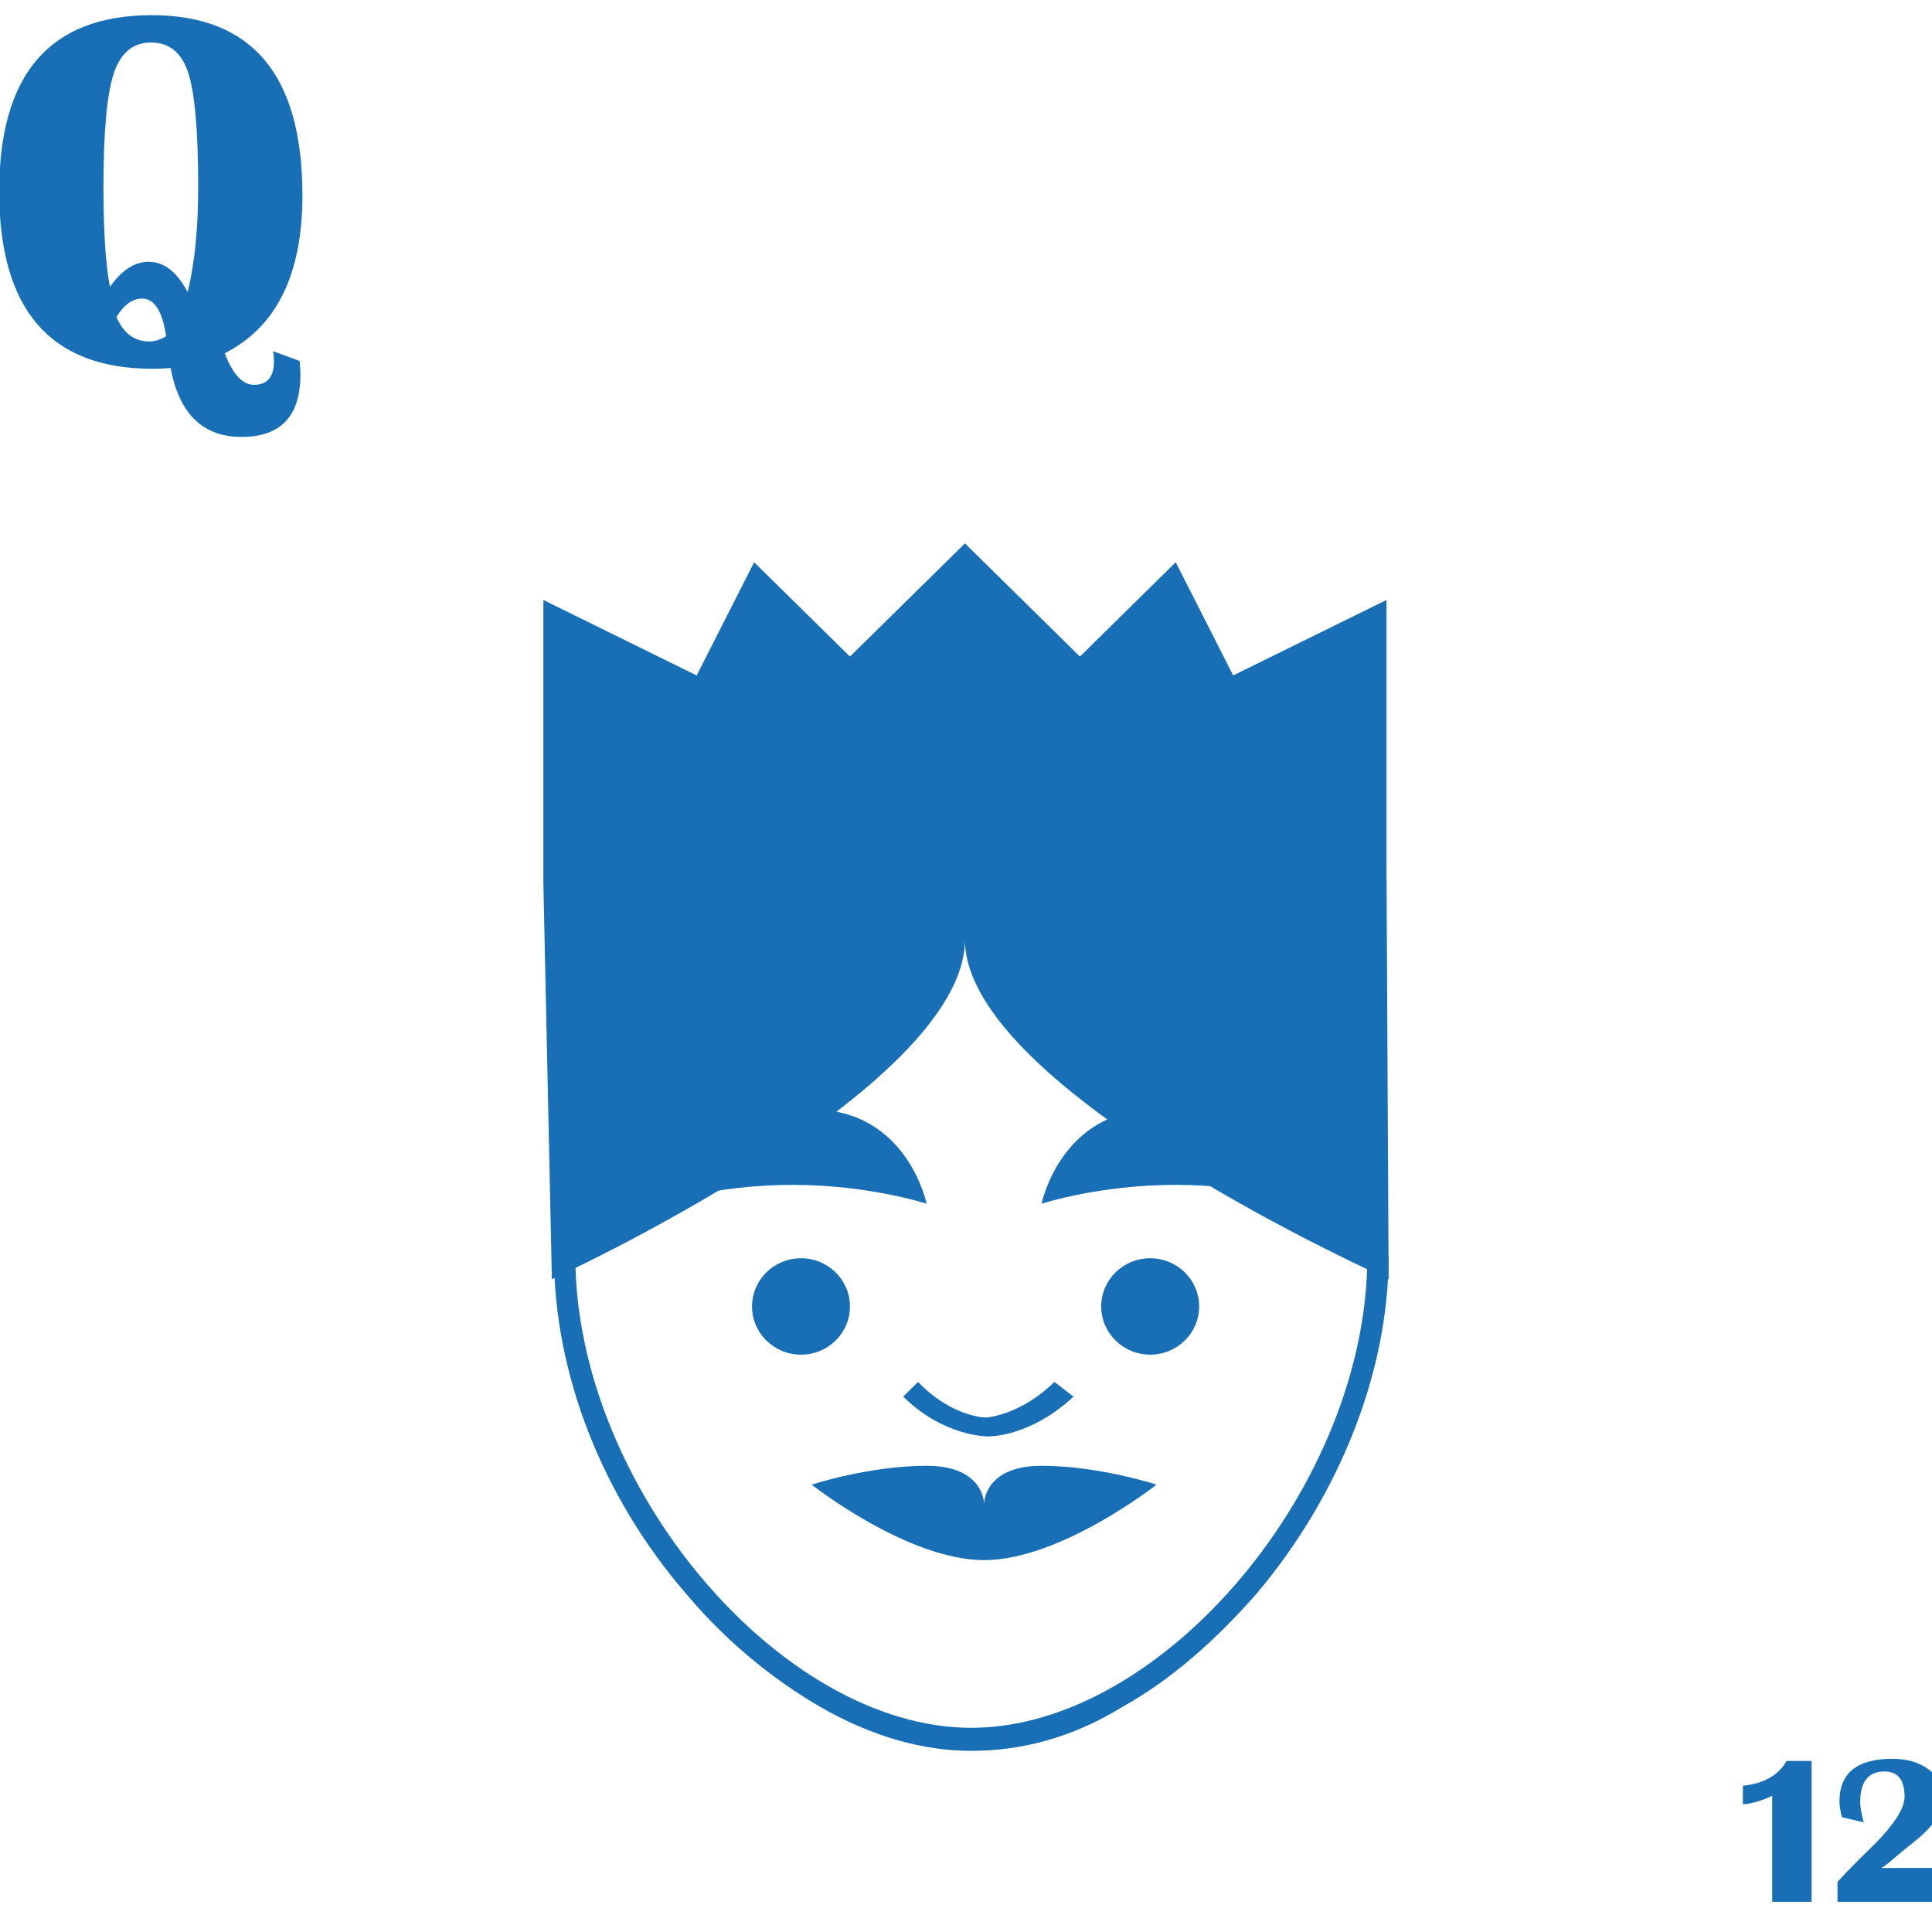
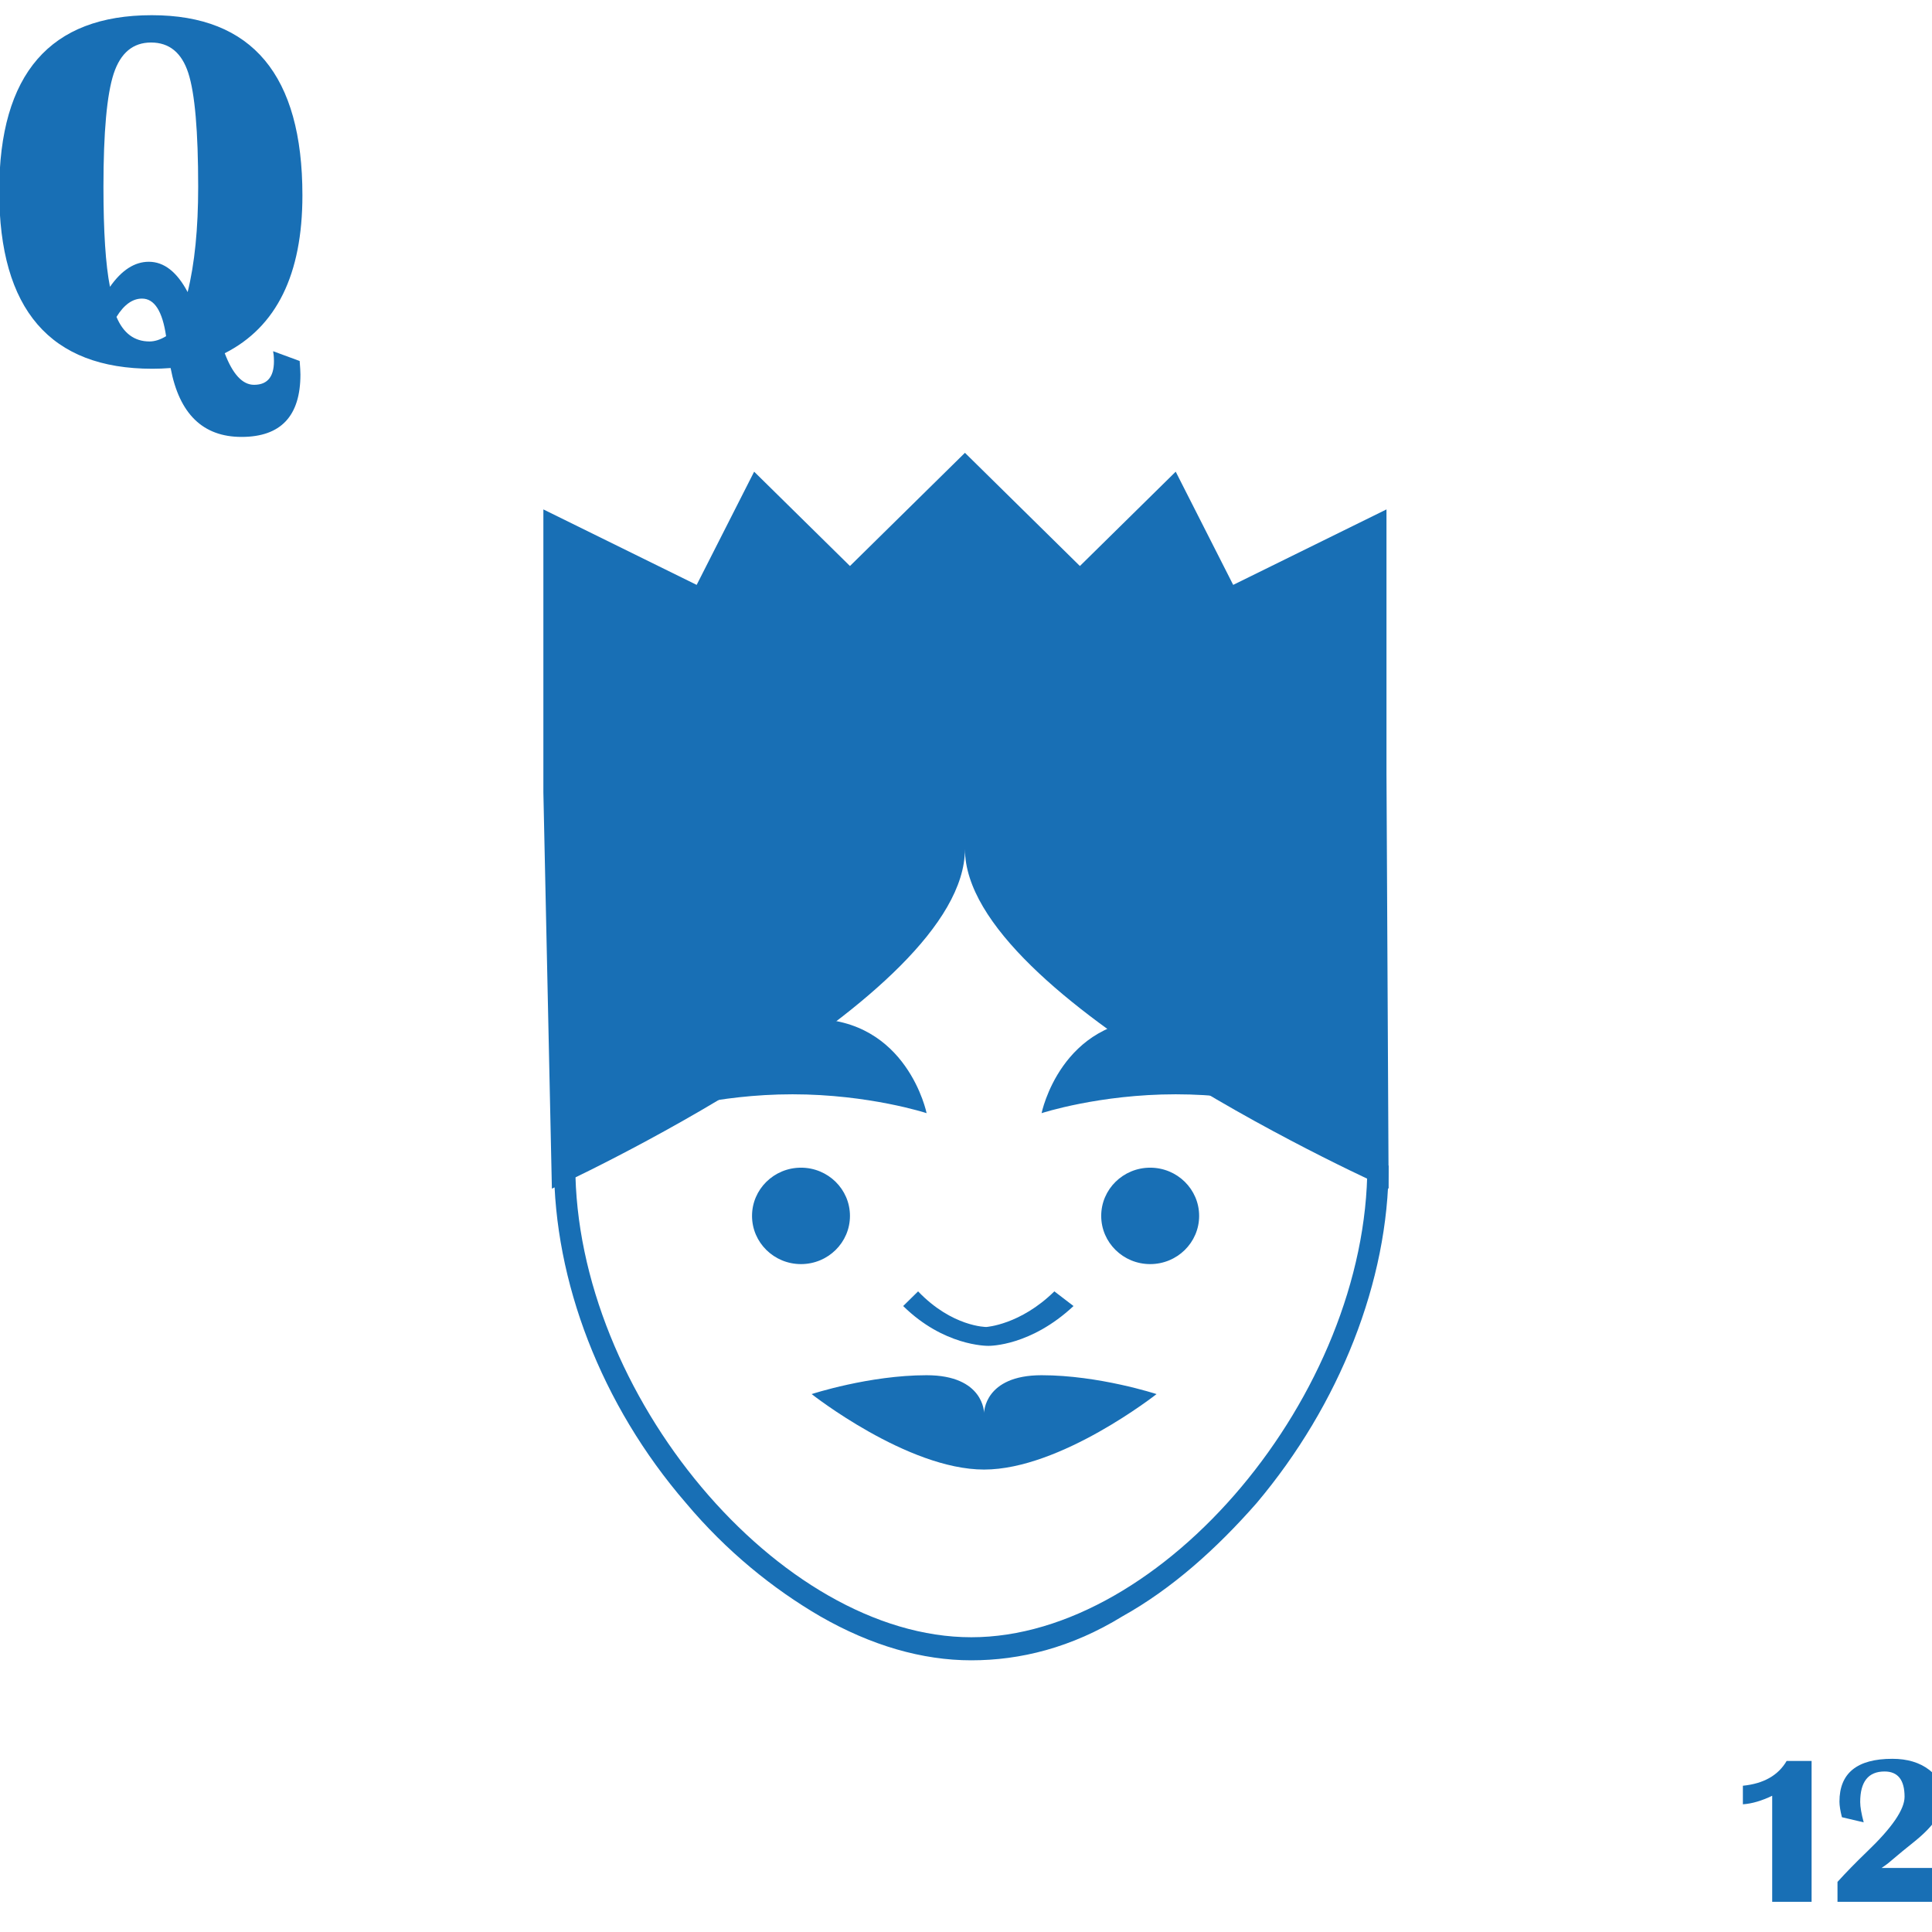
<svg xmlns="http://www.w3.org/2000/svg" width="64px" height="64px" viewBox="0 0 64 64" version="1.1">
-   <g id="Demo_Games/AceyDeucy/FaceCards_Queen" stroke="none" stroke-width="1" fill="none" fill-rule="evenodd">
-     <g id="FaceCards_Queen" transform="translate(18, 18)" fill="#186FB5" fill-rule="nonzero">
+   <g id="Demo_Games/AceyDeucy/v3/FaceCards_Queen" stroke="none" stroke-width="1" fill="none" fill-rule="evenodd">
+     <g id="FaceCards_Queen" transform="translate(18, 15)" fill="#186FB5" fill-rule="nonzero">
      <path d="M14.176,40 C12.554,40 10.861,39.514 9.169,38.542 C7.617,37.639 6.065,36.389 4.725,34.792 C1.904,31.528 0.353,27.431 0.353,23.611 L1.058,23.611 C1.058,31.181 7.829,39.236 14.176,39.236 C20.524,39.236 27.295,31.181 27.295,23.611 L28,23.611 C28,27.431 26.378,31.528 23.627,34.792 C22.287,36.319 20.806,37.639 19.184,38.542 C17.491,39.583 15.798,40 14.176,40 Z" id="Path" />
      <path d="M16.504,30.556 C14.599,30.556 14.599,31.806 14.599,31.806 C14.599,31.806 14.599,30.556 12.695,30.556 C10.791,30.556 8.887,31.181 8.887,31.181 C8.887,31.181 12.06,33.681 14.599,33.681 C17.139,33.681 20.312,31.181 20.312,31.181 C20.312,31.181 18.408,30.556 16.504,30.556 Z" id="Path" />
      <path d="M16.927,27.778 C15.798,28.889 14.67,28.958 14.67,28.958 C14.67,28.958 13.542,28.958 12.413,27.778 L11.919,28.264 C13.259,29.583 14.67,29.583 14.741,29.583 C14.811,29.583 16.151,29.583 17.562,28.264 L16.927,27.778 Z" id="Path" />
      <ellipse id="Oval" cx="8.534" cy="25.278" rx="1.622" ry="1.597" />
      <path d="M12.695,21.875 C12.695,21.875 10.791,21.25 8.252,21.25 C5.713,21.25 3.809,21.875 3.809,21.875 C3.809,21.875 5.713,18.75 8.887,18.75 C12.06,18.75 12.695,21.875 12.695,21.875 Z" id="Path" />
      <path d="M16.504,21.875 C16.504,21.875 18.408,21.25 20.947,21.25 C23.486,21.25 25.39,21.875 25.39,21.875 C25.39,21.875 23.486,18.75 20.312,18.75 C17.139,18.75 16.504,21.875 16.504,21.875 Z" id="Path" />
      <path d="M27.929,10.625 L27.929,1.875 L22.851,4.375 L20.947,0.625 L17.773,3.75 L13.965,0 L10.156,3.75 L6.982,0.625 L5.078,4.375 L0,1.875 L0,11.25 C0,11.25 0,11.25 0,11.25 L0.282,24.375 C0.282,24.375 13.965,18.125 13.965,13.125 C13.965,18.125 28,24.375 28,24.375 L27.929,10.625 Z" id="Path" />
      <ellipse id="Oval" cx="20.101" cy="25.278" rx="1.622" ry="1.597" />
    </g>
    <g id="Q" transform="translate(-0.0261, 0.5034)" fill="#186FB5" fill-rule="nonzero">
      <path d="M9.073,11.131 L9.953,11.455 C9.969,11.66 9.978,11.809 9.978,11.903 C9.978,13.281 9.327,13.97 8.027,13.97 C6.749,13.97 5.965,13.209 5.678,11.688 C5.467,11.704 5.265,11.712 5.072,11.712 C1.691,11.712 0,9.753 0,5.835 C0,1.945 1.685,0 5.055,0 C8.381,0 10.044,1.989 10.044,5.968 C10.044,8.586 9.186,10.329 7.471,11.198 C7.736,11.895 8.06,12.244 8.442,12.244 C8.912,12.244 9.131,11.945 9.098,11.347 C9.098,11.297 9.089,11.225 9.073,11.131 Z M3.669,8.998 C4.056,8.445 4.485,8.168 4.956,8.168 C5.459,8.168 5.888,8.503 6.242,9.172 C6.475,8.232 6.591,7.069 6.591,5.686 C6.591,3.843 6.482,2.586 6.263,1.913 C6.044,1.241 5.633,0.905 5.03,0.905 C4.433,0.905 4.02,1.248 3.793,1.934 C3.567,2.62 3.453,3.871 3.453,5.686 C3.453,7.169 3.525,8.273 3.669,8.998 Z M5.528,10.633 C5.407,9.803 5.141,9.388 4.731,9.388 C4.416,9.388 4.134,9.59 3.885,9.994 C4.112,10.536 4.477,10.808 4.98,10.808 C5.152,10.808 5.335,10.75 5.528,10.633 Z" id="Shape" />
    </g>
    <g id="12" transform="translate(57.7353, 58.2627)" fill="#186FB5" fill-rule="nonzero">
      <path d="M2.276,0.072 L2.276,4.737 L0.971,4.737 L0.971,1.224 C0.622,1.392 0.299,1.487 -2.84217094e-14,1.507 L-2.84217094e-14,0.892 C0.686,0.824 1.169,0.55 1.449,0.072 L2.276,0.072 Z" id="Path" />
      <path d="M6.614,3.616 L6.614,4.737 L3.134,4.737 L3.134,4.078 C3.419,3.763 3.746,3.428 4.115,3.073 C4.942,2.282 5.356,1.677 5.356,1.258 C5.356,0.7 5.135,0.42 4.693,0.42 C4.155,0.42 3.886,0.758 3.886,1.432 C3.886,1.592 3.925,1.816 4.002,2.105 L3.281,1.935 C3.226,1.72 3.199,1.548 3.199,1.418 C3.199,0.473 3.783,0 4.952,0 C5.447,0 5.854,0.122 6.173,0.366 C6.492,0.61 6.651,0.922 6.651,1.302 C6.651,1.737 6.336,2.211 5.704,2.724 L5.281,3.066 L4.812,3.459 C4.783,3.484 4.71,3.536 4.594,3.616 L6.614,3.616 Z" id="Path" />
    </g>
  </g>
</svg>
